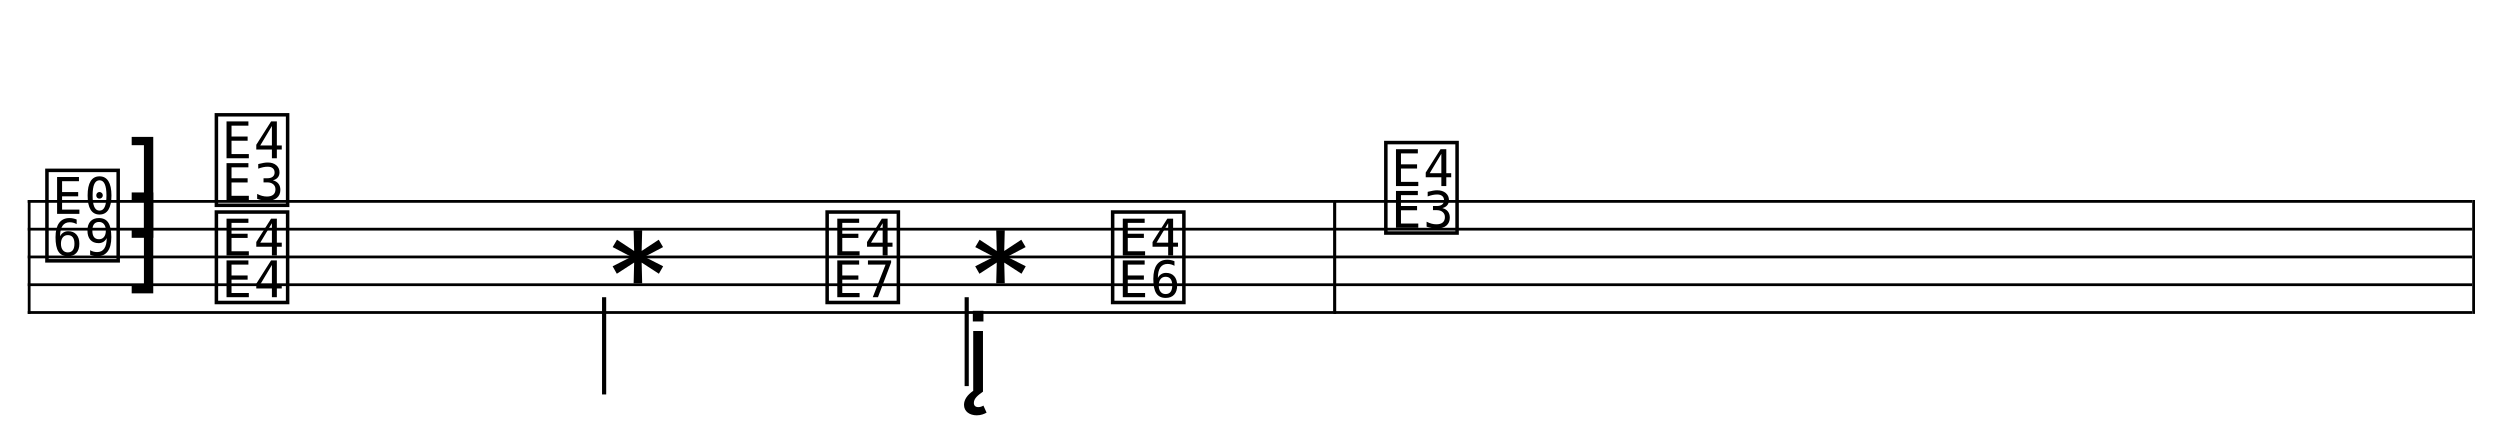
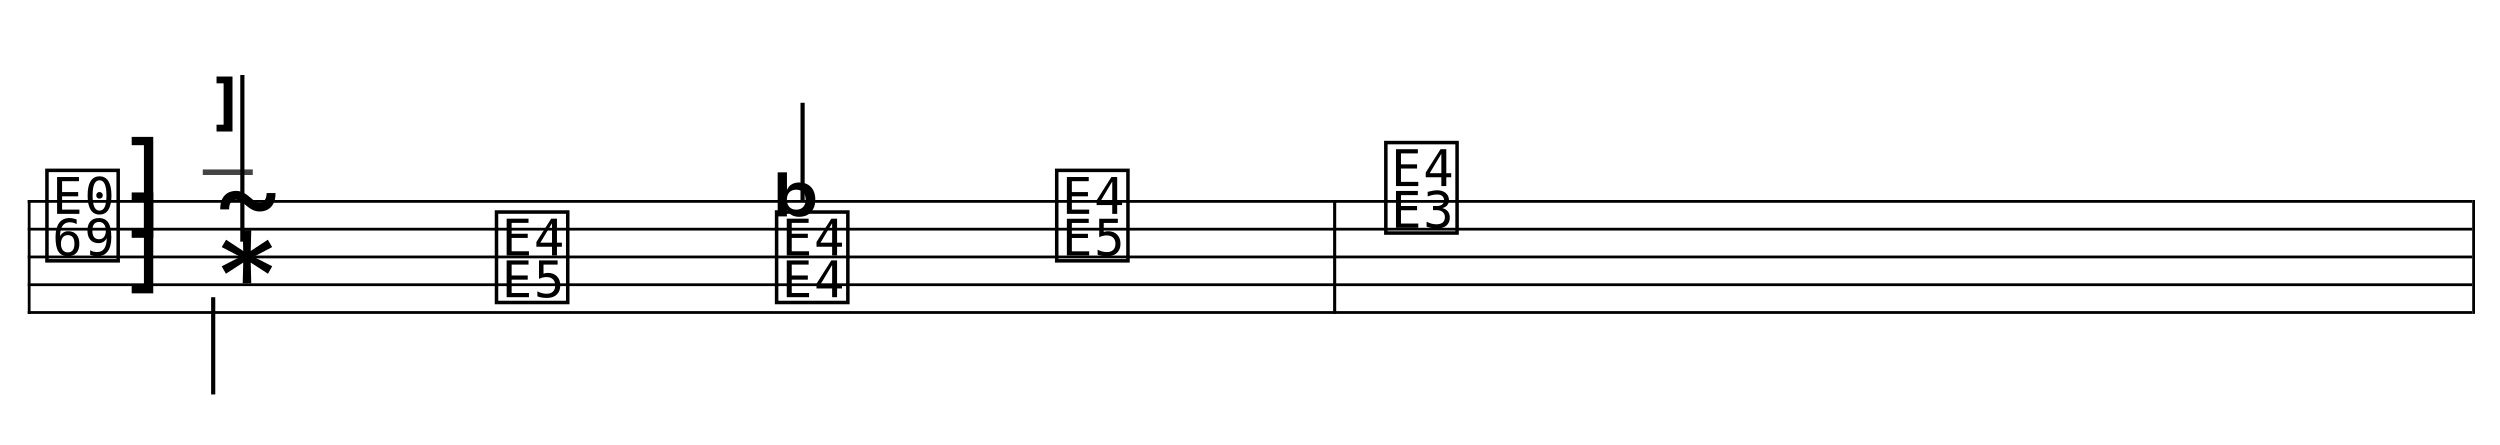
<svg pointer-events="none" stroke-width="1" stroke-dasharray="none" fill="black" stroke="black" shadowColor="black" font-family="Bravura,Academico" font-size="10pt" font-weight="normal" font-style="normal" width="900" height="160" viewBox="0 0 900 160" style="width: 900px; height: 160px;">
  <g class="vf-stave">
    <path fill="none" d="M10 72.5L480 72.5">
</path>
    <path fill="none" d="M10 82.5L480 82.5">
</path>
    <path fill="none" d="M10 92.5L480 92.5">
</path>
    <path fill="none" d="M10 102.5L480 102.5">
</path>
    <path fill="none" d="M10 112.5L480 112.5">
</path>
  </g>
  <g class="vf-stavebarline">
    <rect x="10" y="72" width="1" height="41" stroke="none">
</rect>
  </g>
  <g class="vf-stavebarline">
    <rect x="480" y="72" width="1" height="41" stroke="none">
</rect>
  </g>
  <g class="vf-clef">
    <text stroke="none" font-size="30pt" x="15" y="92"></text>
  </g>
  <g class="vf-timesignature">
    <text stroke="none" font-size="30pt" x="45" y="82"></text>
    <text stroke="none" font-size="30pt" x="45" y="102"></text>
  </g>
  <g class="vf-stavenote">
+     <path stroke-width="2" fill="none" stroke="#444" d="M73 62L91 62">
+ </path>
+     <g class="vf-stem">
+       <path stroke-width="1.5" fill="none" d="M87.25 87L87.25 27">
+ </path>
+     </g>
    <g class="vf-notehead">
-       <text stroke="none" font-size="30pt" x="76" y="72"></text>
+       <text stroke="none" font-size="30pt" x="76" y="87"></text>
    </g>
-     <rect x="76" y="72" width="11" height="6" opacity="0" pointer-events="auto">
+     <g class="vf-notehead">
+       <text stroke="none" font-size="30pt" x="76" y="62"></text>
+     </g>
+     <rect x="76" y="27" width="13" height="66" opacity="0" pointer-events="auto">
+ </rect>
+   </g>
+   <g class="vf-stavenote">
+     <g class="vf-stem">
+       <path stroke-width="1.5" fill="none" d="M288.929 72L288.929 37">
+ </path>
+     </g>
+     <g class="vf-notehead">
+       <text stroke="none" font-size="30pt" x="277.679" y="72"></text>
+     </g>
+     <rect x="277.679" y="37" width="12" height="40" opacity="0" pointer-events="auto">
</rect>
  </g>
  <g class="vf-stavenote">
    <g class="vf-notehead">
-       <text stroke="none" font-size="30pt" x="76" y="107"></text>
+       <text stroke="none" font-size="30pt" x="378.519" y="92"></text>
    </g>
-     <rect x="76" y="101" width="11" height="6" opacity="0" pointer-events="auto">
+     <rect x="378.519" y="77" width="11" height="30" opacity="0" pointer-events="auto">
</rect>
  </g>
  <g class="vf-stavenote">
    <g class="vf-stem">
-       <path stroke-width="1.5" fill="none" d="M217.482 107L217.482 142">
+       <path stroke-width="1.5" fill="none" d="M76.75 107L76.75 142">
</path>
    </g>
    <g class="vf-notehead">
-       <text stroke="none" font-size="30pt" x="216.732" y="107"></text>
+       <text stroke="none" font-size="30pt" x="76" y="107"></text>
    </g>
-     <rect x="216.732" y="102" width="12" height="40" opacity="0" pointer-events="auto">
+     <rect x="76" y="102" width="12" height="40" opacity="0" pointer-events="auto">
</rect>
  </g>
  <g class="vf-stavenote">
    <g class="vf-notehead">
-       <text stroke="none" font-size="30pt" x="295.871" y="107"></text>
+       <text stroke="none" font-size="30pt" x="176.84" y="107"></text>
    </g>
-     <rect x="295.871" y="99" width="13" height="28" opacity="0" pointer-events="auto">
- </rect>
-   </g>
-   <g class="vf-stavenote">
-     <g class="vf-stem">
-       <path stroke-width="1.5" fill="none" d="M348.012 107L348.012 139">
- </path>
-     </g>
-     <g class="vf-notehead">
-       <text stroke="none" font-size="30pt" x="347.262" y="107"></text>
-     </g>
-     <g class="vf-flag">
-       <text stroke="none" font-size="30pt" x="347.262" y="141"></text>
-     </g>
-     <rect x="347.262" y="102" width="12" height="40" opacity="0" pointer-events="auto">
+     <rect x="176.84" y="92" width="11" height="30" opacity="0" pointer-events="auto">
</rect>
  </g>
  <g class="vf-stavenote">
    <g class="vf-notehead">
-       <text stroke="none" font-size="30pt" x="398.654" y="107"></text>
+       <text stroke="none" font-size="30pt" x="277.679" y="107"></text>
    </g>
-     <rect x="398.654" y="99" width="10" height="18" opacity="0" pointer-events="auto">
+     <rect x="277.679" y="101" width="11" height="6" opacity="0" pointer-events="auto">
</rect>
  </g>
  <g class="vf-stave">
    <path fill="none" d="M480 72.5L890 72.5">
</path>
    <path fill="none" d="M480 82.5L890 82.5">
</path>
    <path fill="none" d="M480 92.5L890 92.5">
</path>
    <path fill="none" d="M480 102.5L890 102.5">
</path>
    <path fill="none" d="M480 112.5L890 112.5">
</path>
  </g>
  <g class="vf-stavebarline">
    <rect x="480" y="72" width="1" height="41" stroke="none">
</rect>
  </g>
  <g class="vf-stavebarline">
    <rect x="890" y="72" width="1" height="41" stroke="none">
</rect>
  </g>
  <g class="vf-stavenote">
    <g class="vf-notehead">
      <text stroke="none" font-size="30pt" x="497" y="82"></text>
    </g>
    <rect x="497" y="82" width="11" height="6" opacity="0" pointer-events="auto">
</rect>
  </g>
</svg>
